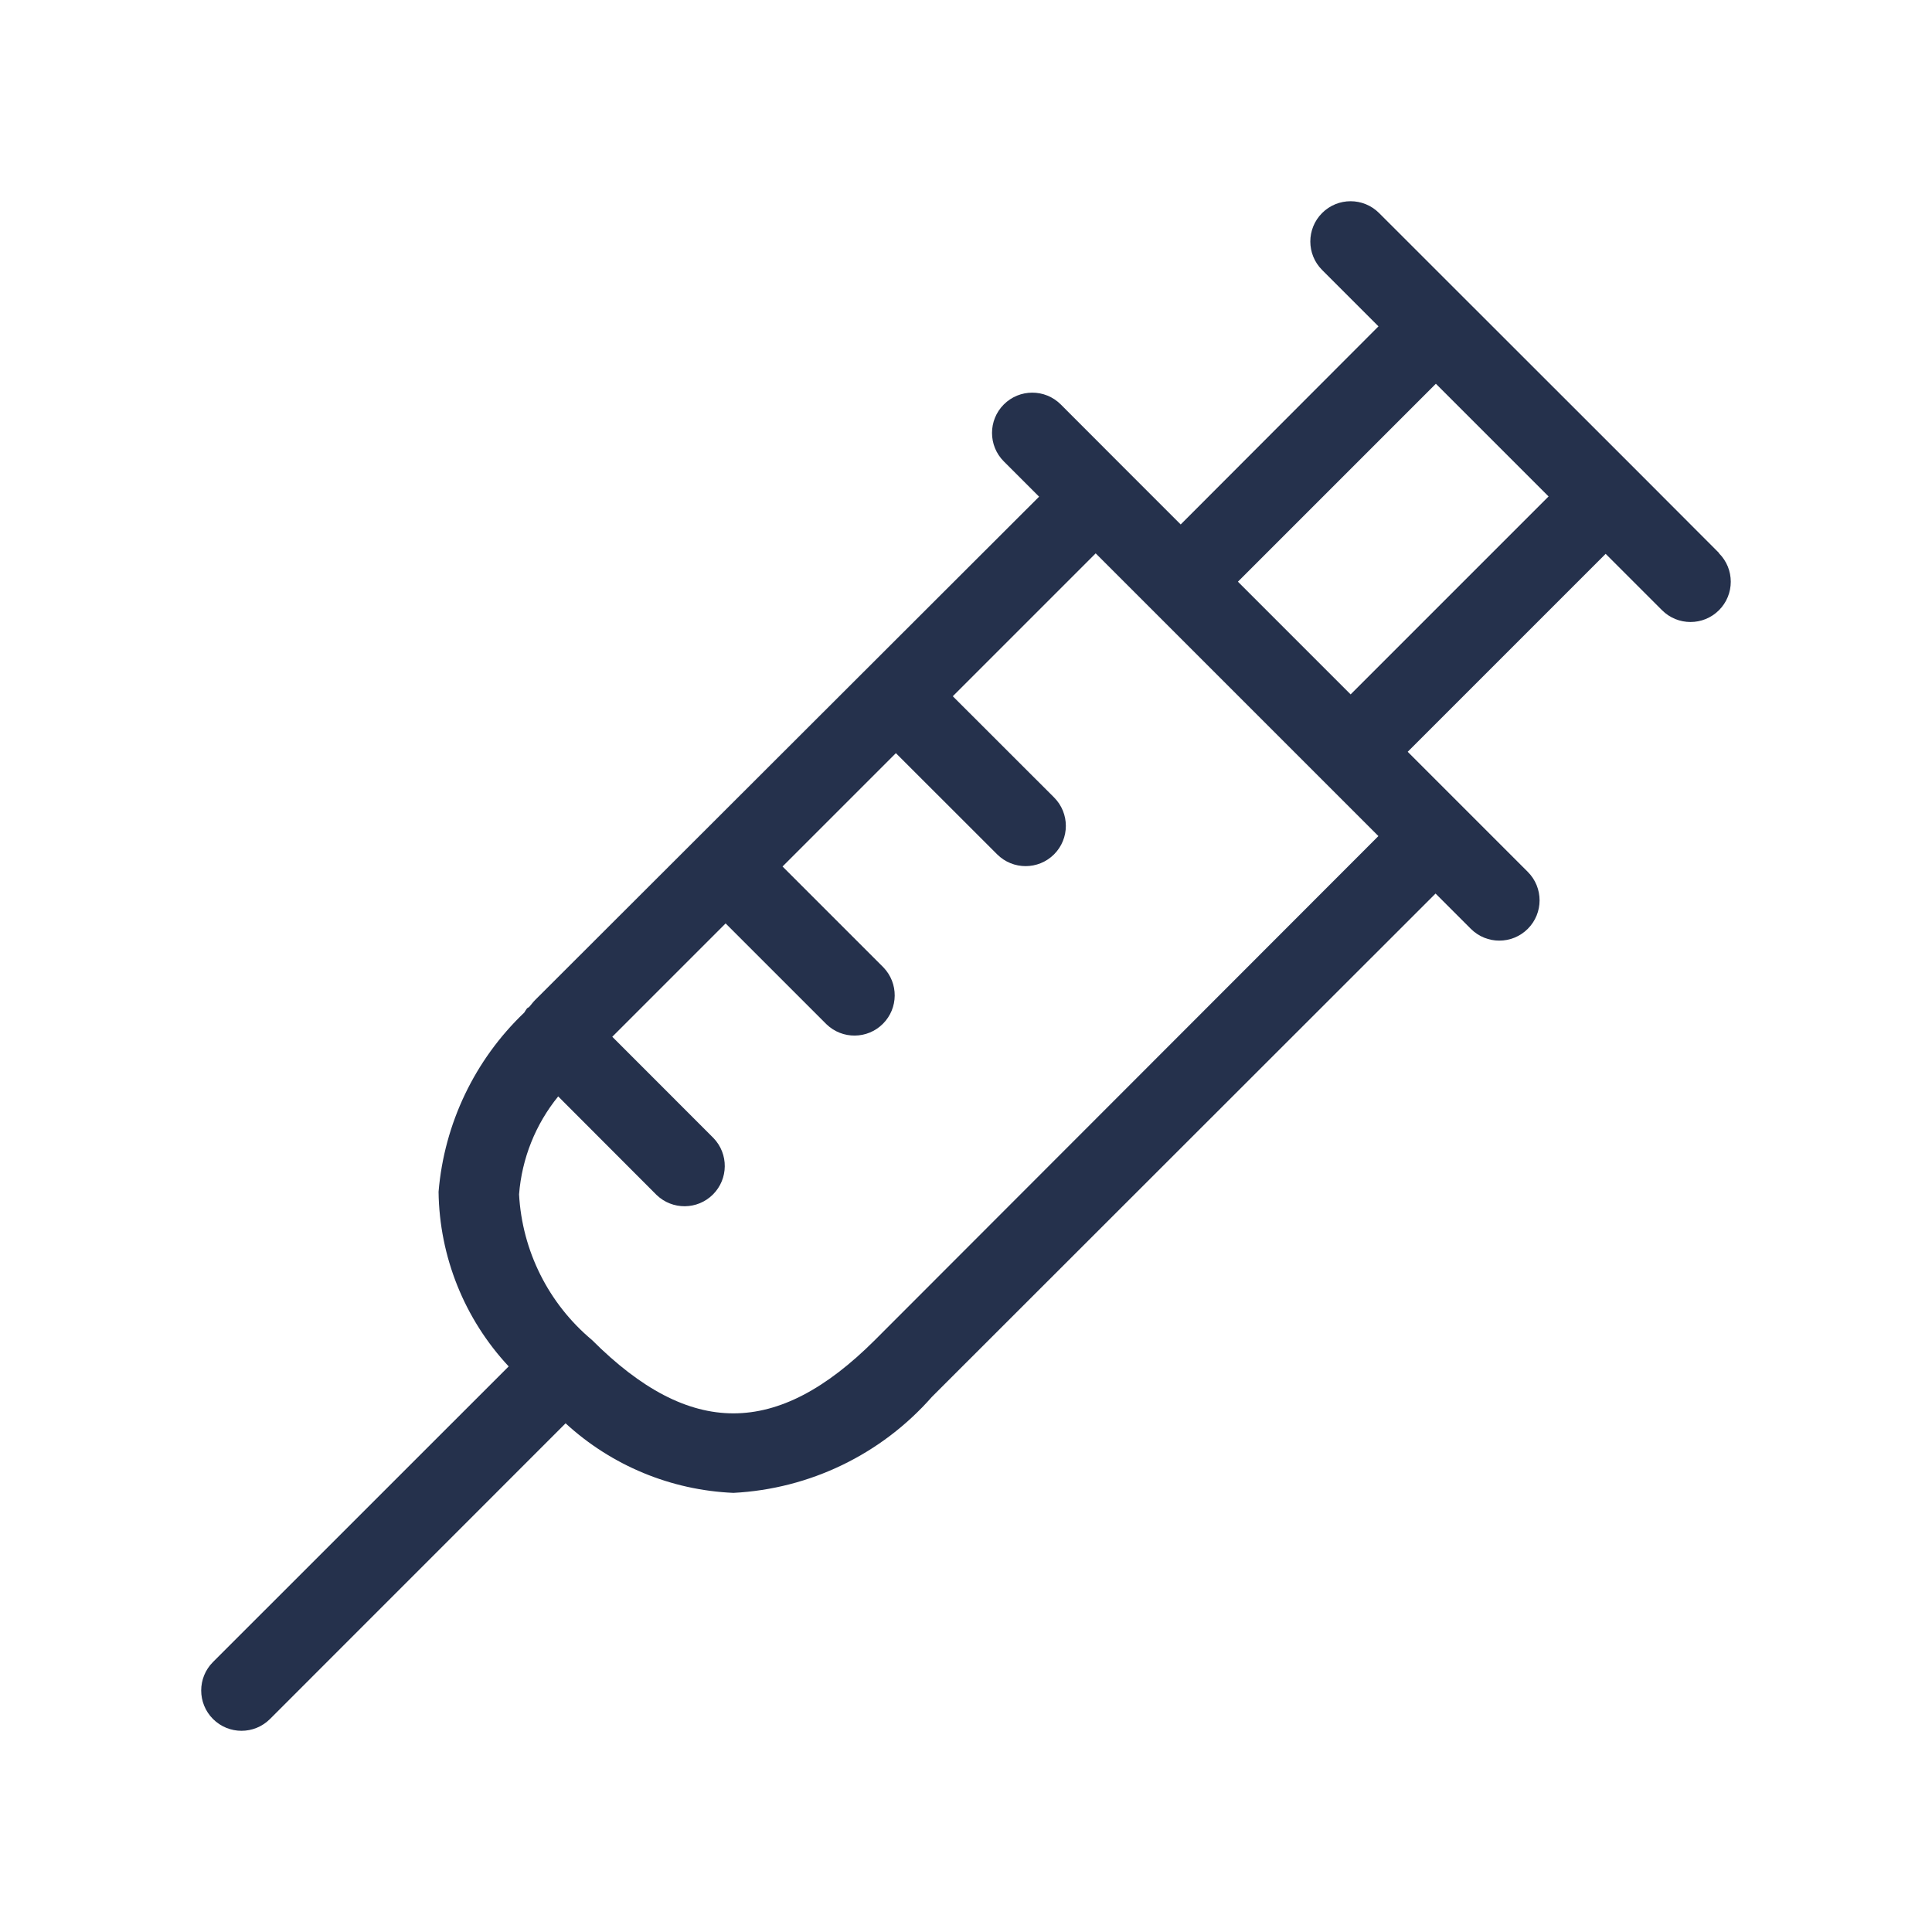
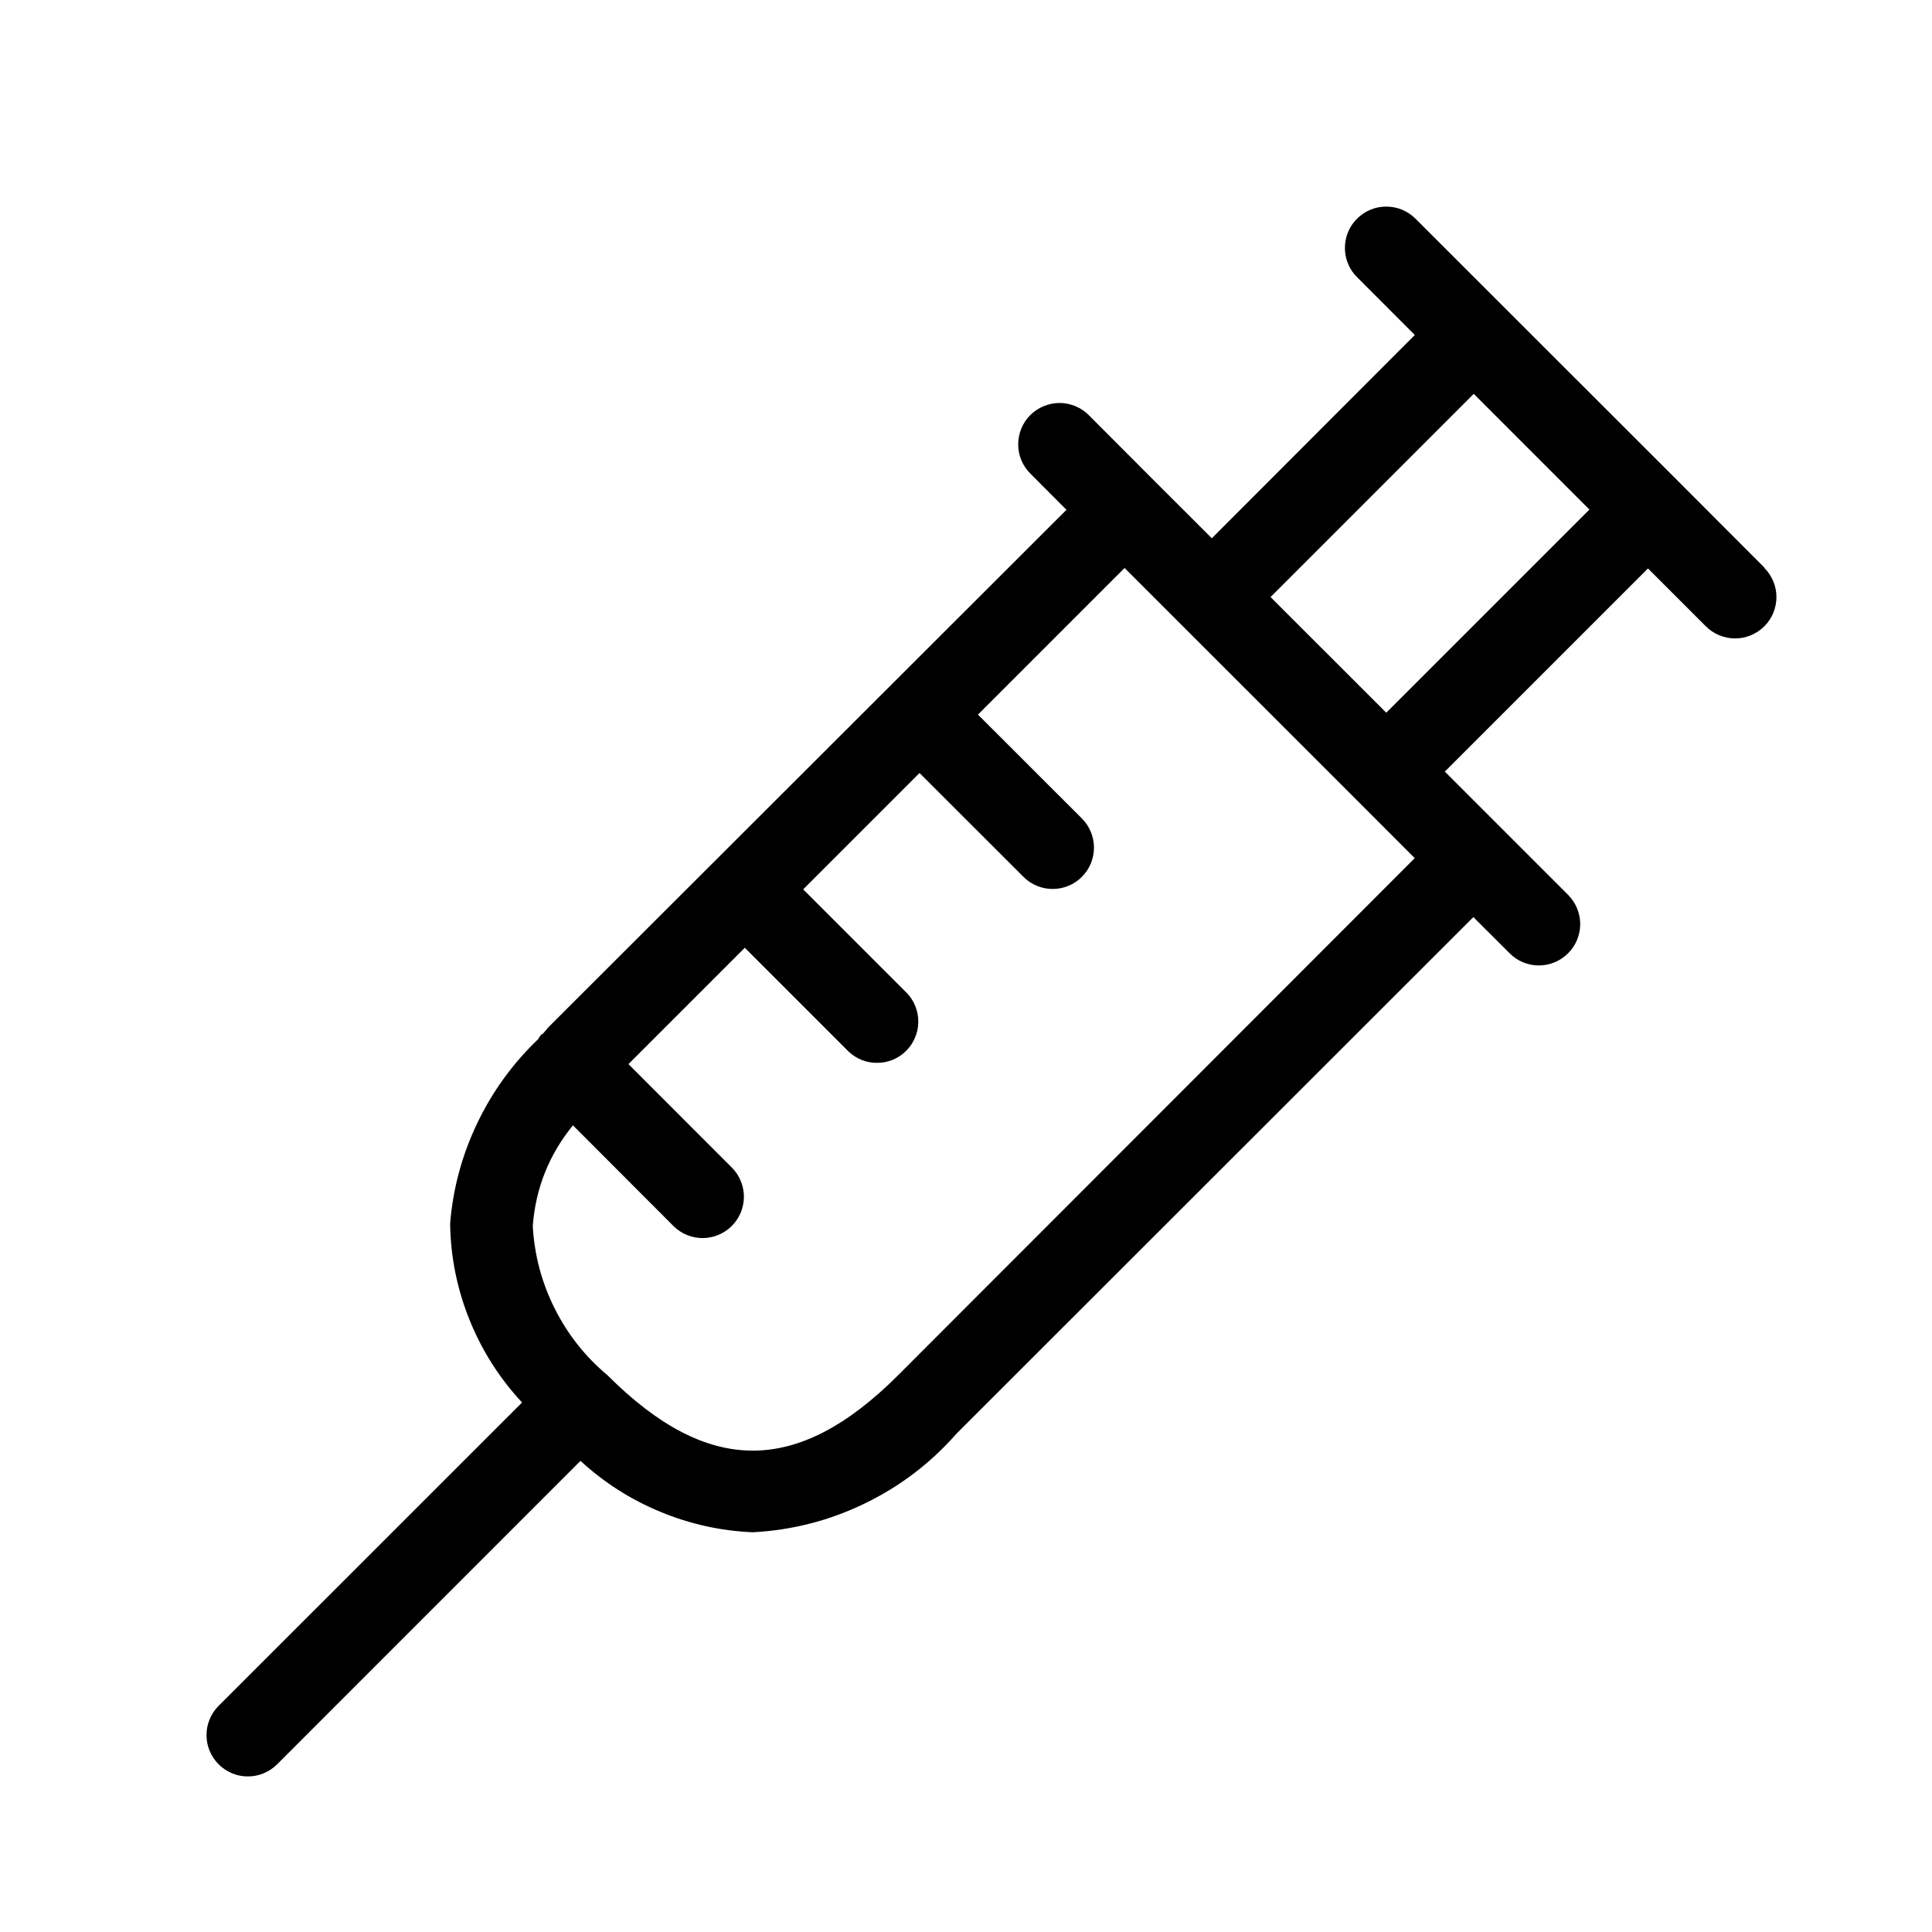
- <svg xmlns="http://www.w3.org/2000/svg" id="Layer" viewBox="0 0 24 24">
-   <defs>
-     <style>.cls-1{fill:#25314c;}</style>
-   </defs>
-   <path id="syringe" class="cls-1" d="M21.354,6.869,20.3,5.813h0L17.131,2.646a.5.5,0,0,0-.707.708l.7.7L14.667,6.515l-.7-.7h0l-.79-.791a.5.5,0,0,0-.707.708l.438.438L6.646,12.424c-.028.028-.047.057-.074.086-.008.007-.018.009-.025.016a.58.58,0,0,0-.034.052,3.477,3.477,0,0,0-1.065,2.227,3.241,3.241,0,0,0,.871,2.169L2.646,20.646a.5.5,0,0,0,.708.708l3.672-3.673a3.286,3.286,0,0,0,2.085.864,3.524,3.524,0,0,0,2.465-1.192L17.833,11.1l.438.438a.5.5,0,0,0,.708-.707l-.792-.792-.7-.7,2.459-2.459.7.7a.5.5,0,1,0,.708-.707ZM10.869,16.646c-1.217,1.215-2.3,1.215-3.515,0a2.537,2.537,0,0,1-.906-1.809,2.2,2.2,0,0,1,.486-1.217l1.222,1.224a.5.5,0,0,0,.707-.707L7.606,12.879l1.408-1.408,1.253,1.253a.5.5,0,0,0,.707-.707L9.721,10.764l1.408-1.408,1.258,1.257a.5.5,0,0,0,.707,0,.5.5,0,0,0,0-.707L11.836,8.649l1.775-1.775,2.812,2.812h0l.7.7Zm5.909-8.02-1.4-1.4,2.459-2.459,1.4,1.4Z" />
+ <svg xmlns="http://www.w3.org/2000/svg" width="128" zoomAndPan="magnify" viewBox="0 0 96 96" height="128" preserveAspectRatio="xMidYMid meet" version="1.0">
+   <path fill="#000000" d="M 87.668 28.199 L 83.34 23.863 L 70.332 10.863 C 70.137 10.672 69.914 10.523 69.664 10.418 C 69.414 10.316 69.152 10.266 68.879 10.266 C 68.605 10.266 68.344 10.316 68.094 10.422 C 67.844 10.527 67.621 10.676 67.43 10.867 C 67.234 11.059 67.086 11.281 66.984 11.531 C 66.879 11.785 66.828 12.047 66.828 12.32 C 66.828 12.59 66.879 12.852 66.984 13.105 C 67.086 13.355 67.234 13.578 67.43 13.77 L 70.301 16.645 L 60.215 26.746 L 57.34 23.875 L 54.098 20.625 C 53.906 20.434 53.684 20.285 53.43 20.18 C 53.18 20.078 52.918 20.023 52.645 20.023 C 52.371 20.027 52.109 20.078 51.859 20.184 C 51.609 20.285 51.387 20.434 51.191 20.629 C 51 20.82 50.852 21.043 50.75 21.293 C 50.645 21.547 50.594 21.809 50.594 22.082 C 50.594 22.352 50.645 22.613 50.75 22.867 C 50.855 23.117 51.004 23.34 51.195 23.531 L 52.992 25.332 L 27.285 51.008 C 27.172 51.121 27.094 51.242 26.98 51.359 C 26.949 51.387 26.906 51.395 26.879 51.426 C 26.828 51.492 26.781 51.566 26.738 51.637 C 25.477 52.844 24.469 54.234 23.715 55.809 C 22.961 57.383 22.512 59.043 22.367 60.781 C 22.387 62.438 22.707 64.031 23.324 65.566 C 23.941 67.102 24.812 68.477 25.941 69.688 L 10.863 84.762 C 10.672 84.953 10.523 85.176 10.418 85.43 C 10.312 85.68 10.262 85.941 10.262 86.215 C 10.262 86.488 10.312 86.75 10.418 87 C 10.523 87.254 10.672 87.477 10.863 87.668 C 11.055 87.859 11.277 88.008 11.531 88.113 C 11.781 88.219 12.043 88.27 12.316 88.27 C 12.59 88.27 12.852 88.219 13.102 88.113 C 13.355 88.008 13.578 87.859 13.77 87.668 L 28.844 72.59 C 30.016 73.668 31.34 74.512 32.812 75.121 C 34.281 75.73 35.812 76.07 37.406 76.137 C 39.352 76.035 41.203 75.562 42.961 74.711 C 44.715 73.863 46.238 72.707 47.523 71.242 L 73.211 45.57 L 75.012 47.367 C 75.203 47.562 75.426 47.711 75.676 47.816 C 75.93 47.918 76.191 47.973 76.465 47.973 C 76.734 47.973 76.996 47.918 77.25 47.816 C 77.5 47.711 77.723 47.562 77.914 47.371 C 78.109 47.18 78.258 46.957 78.363 46.703 C 78.465 46.453 78.52 46.191 78.52 45.918 C 78.52 45.648 78.465 45.383 78.363 45.133 C 78.258 44.883 78.109 44.66 77.918 44.465 L 71.793 38.34 L 81.887 28.246 L 84.762 31.121 C 84.953 31.312 85.176 31.461 85.426 31.566 C 85.68 31.668 85.941 31.723 86.215 31.723 C 86.484 31.723 86.746 31.672 87 31.566 C 87.25 31.461 87.473 31.312 87.668 31.121 C 87.859 30.93 88.008 30.707 88.113 30.457 C 88.215 30.203 88.27 29.941 88.27 29.668 C 88.27 29.398 88.219 29.137 88.113 28.883 C 88.008 28.633 87.859 28.41 87.668 28.219 Z M 44.621 68.34 C 39.625 73.328 35.18 73.328 30.191 68.34 C 29.082 67.414 28.207 66.305 27.559 65.012 C 26.914 63.723 26.551 62.355 26.473 60.914 C 26.617 59.039 27.281 57.375 28.469 55.918 L 33.484 60.941 C 33.68 61.129 33.898 61.273 34.148 61.371 C 34.398 61.473 34.66 61.52 34.93 61.52 C 35.195 61.516 35.457 61.461 35.703 61.359 C 35.953 61.254 36.172 61.105 36.363 60.918 C 36.551 60.727 36.699 60.508 36.805 60.258 C 36.906 60.012 36.961 59.754 36.965 59.484 C 36.965 59.215 36.918 58.953 36.816 58.703 C 36.719 58.453 36.574 58.234 36.387 58.039 L 31.227 52.875 L 37.008 47.094 L 42.152 52.238 C 42.344 52.426 42.566 52.566 42.816 52.668 C 43.066 52.77 43.324 52.816 43.594 52.812 C 43.863 52.812 44.121 52.758 44.371 52.656 C 44.617 52.551 44.84 52.402 45.027 52.215 C 45.219 52.023 45.367 51.805 45.469 51.555 C 45.574 51.309 45.629 51.047 45.629 50.781 C 45.633 50.512 45.582 50.25 45.484 50 C 45.383 49.75 45.242 49.527 45.055 49.336 L 39.91 44.191 L 45.691 38.41 L 50.855 43.57 C 51.047 43.766 51.27 43.91 51.52 44.016 C 51.773 44.121 52.035 44.172 52.305 44.172 C 52.578 44.172 52.84 44.121 53.09 44.016 C 53.344 43.91 53.566 43.766 53.758 43.57 C 53.949 43.379 54.098 43.156 54.203 42.906 C 54.305 42.652 54.359 42.391 54.359 42.121 C 54.359 41.848 54.305 41.586 54.203 41.336 C 54.098 41.082 53.949 40.859 53.758 40.668 L 48.594 35.508 L 55.879 28.223 L 67.426 39.766 L 70.297 42.641 Z M 68.883 35.414 L 63.133 29.668 L 73.23 19.57 L 78.977 25.32 Z M 68.883 35.414 " fill-opacity="1" fill-rule="nonzero" />
</svg>
